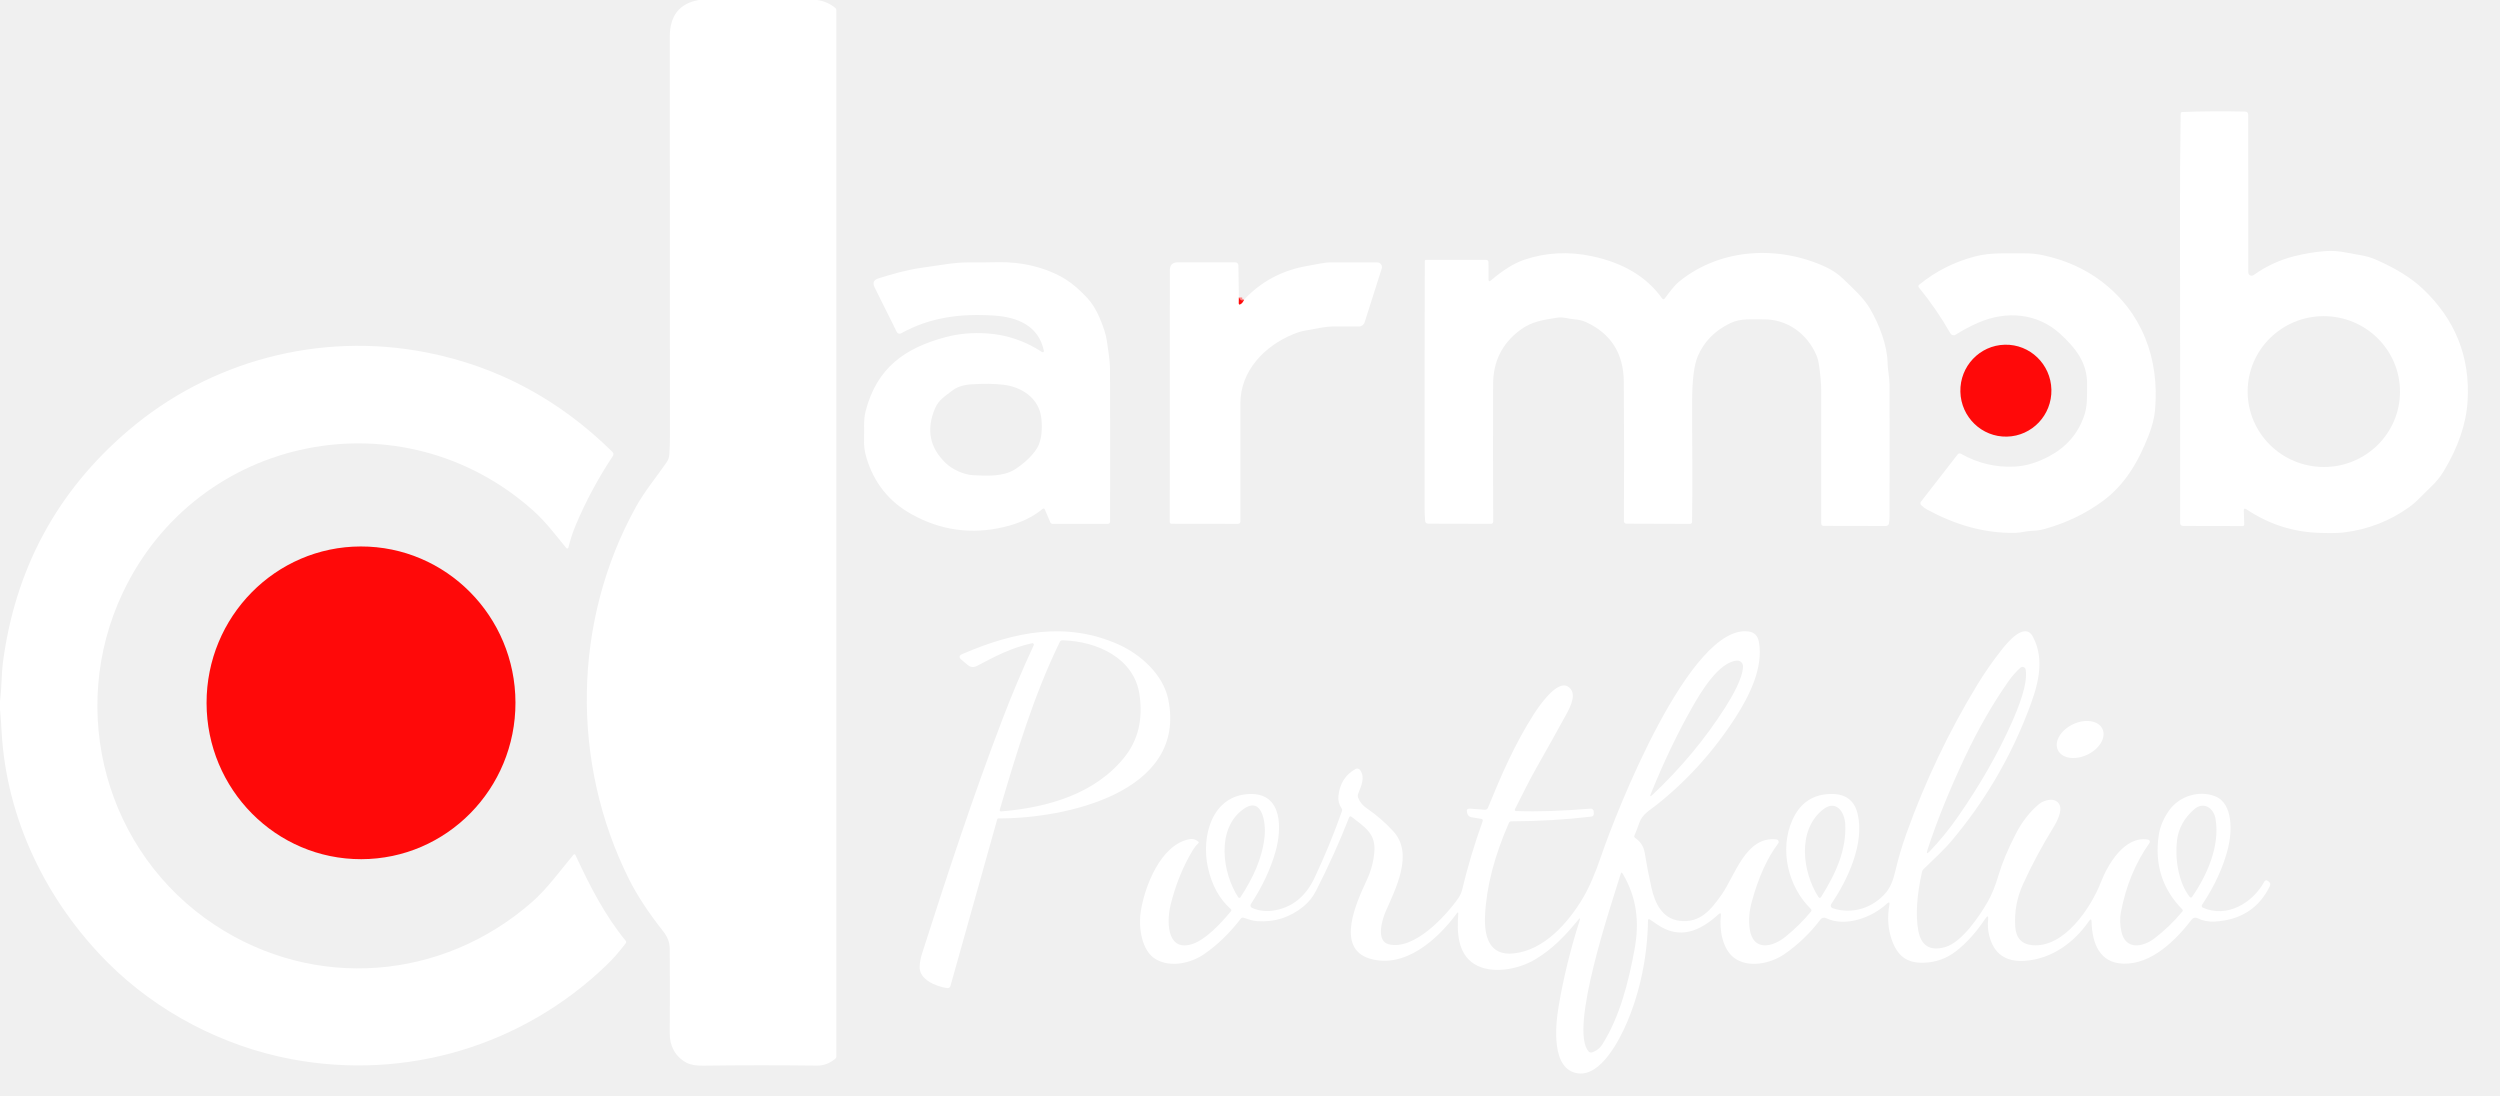
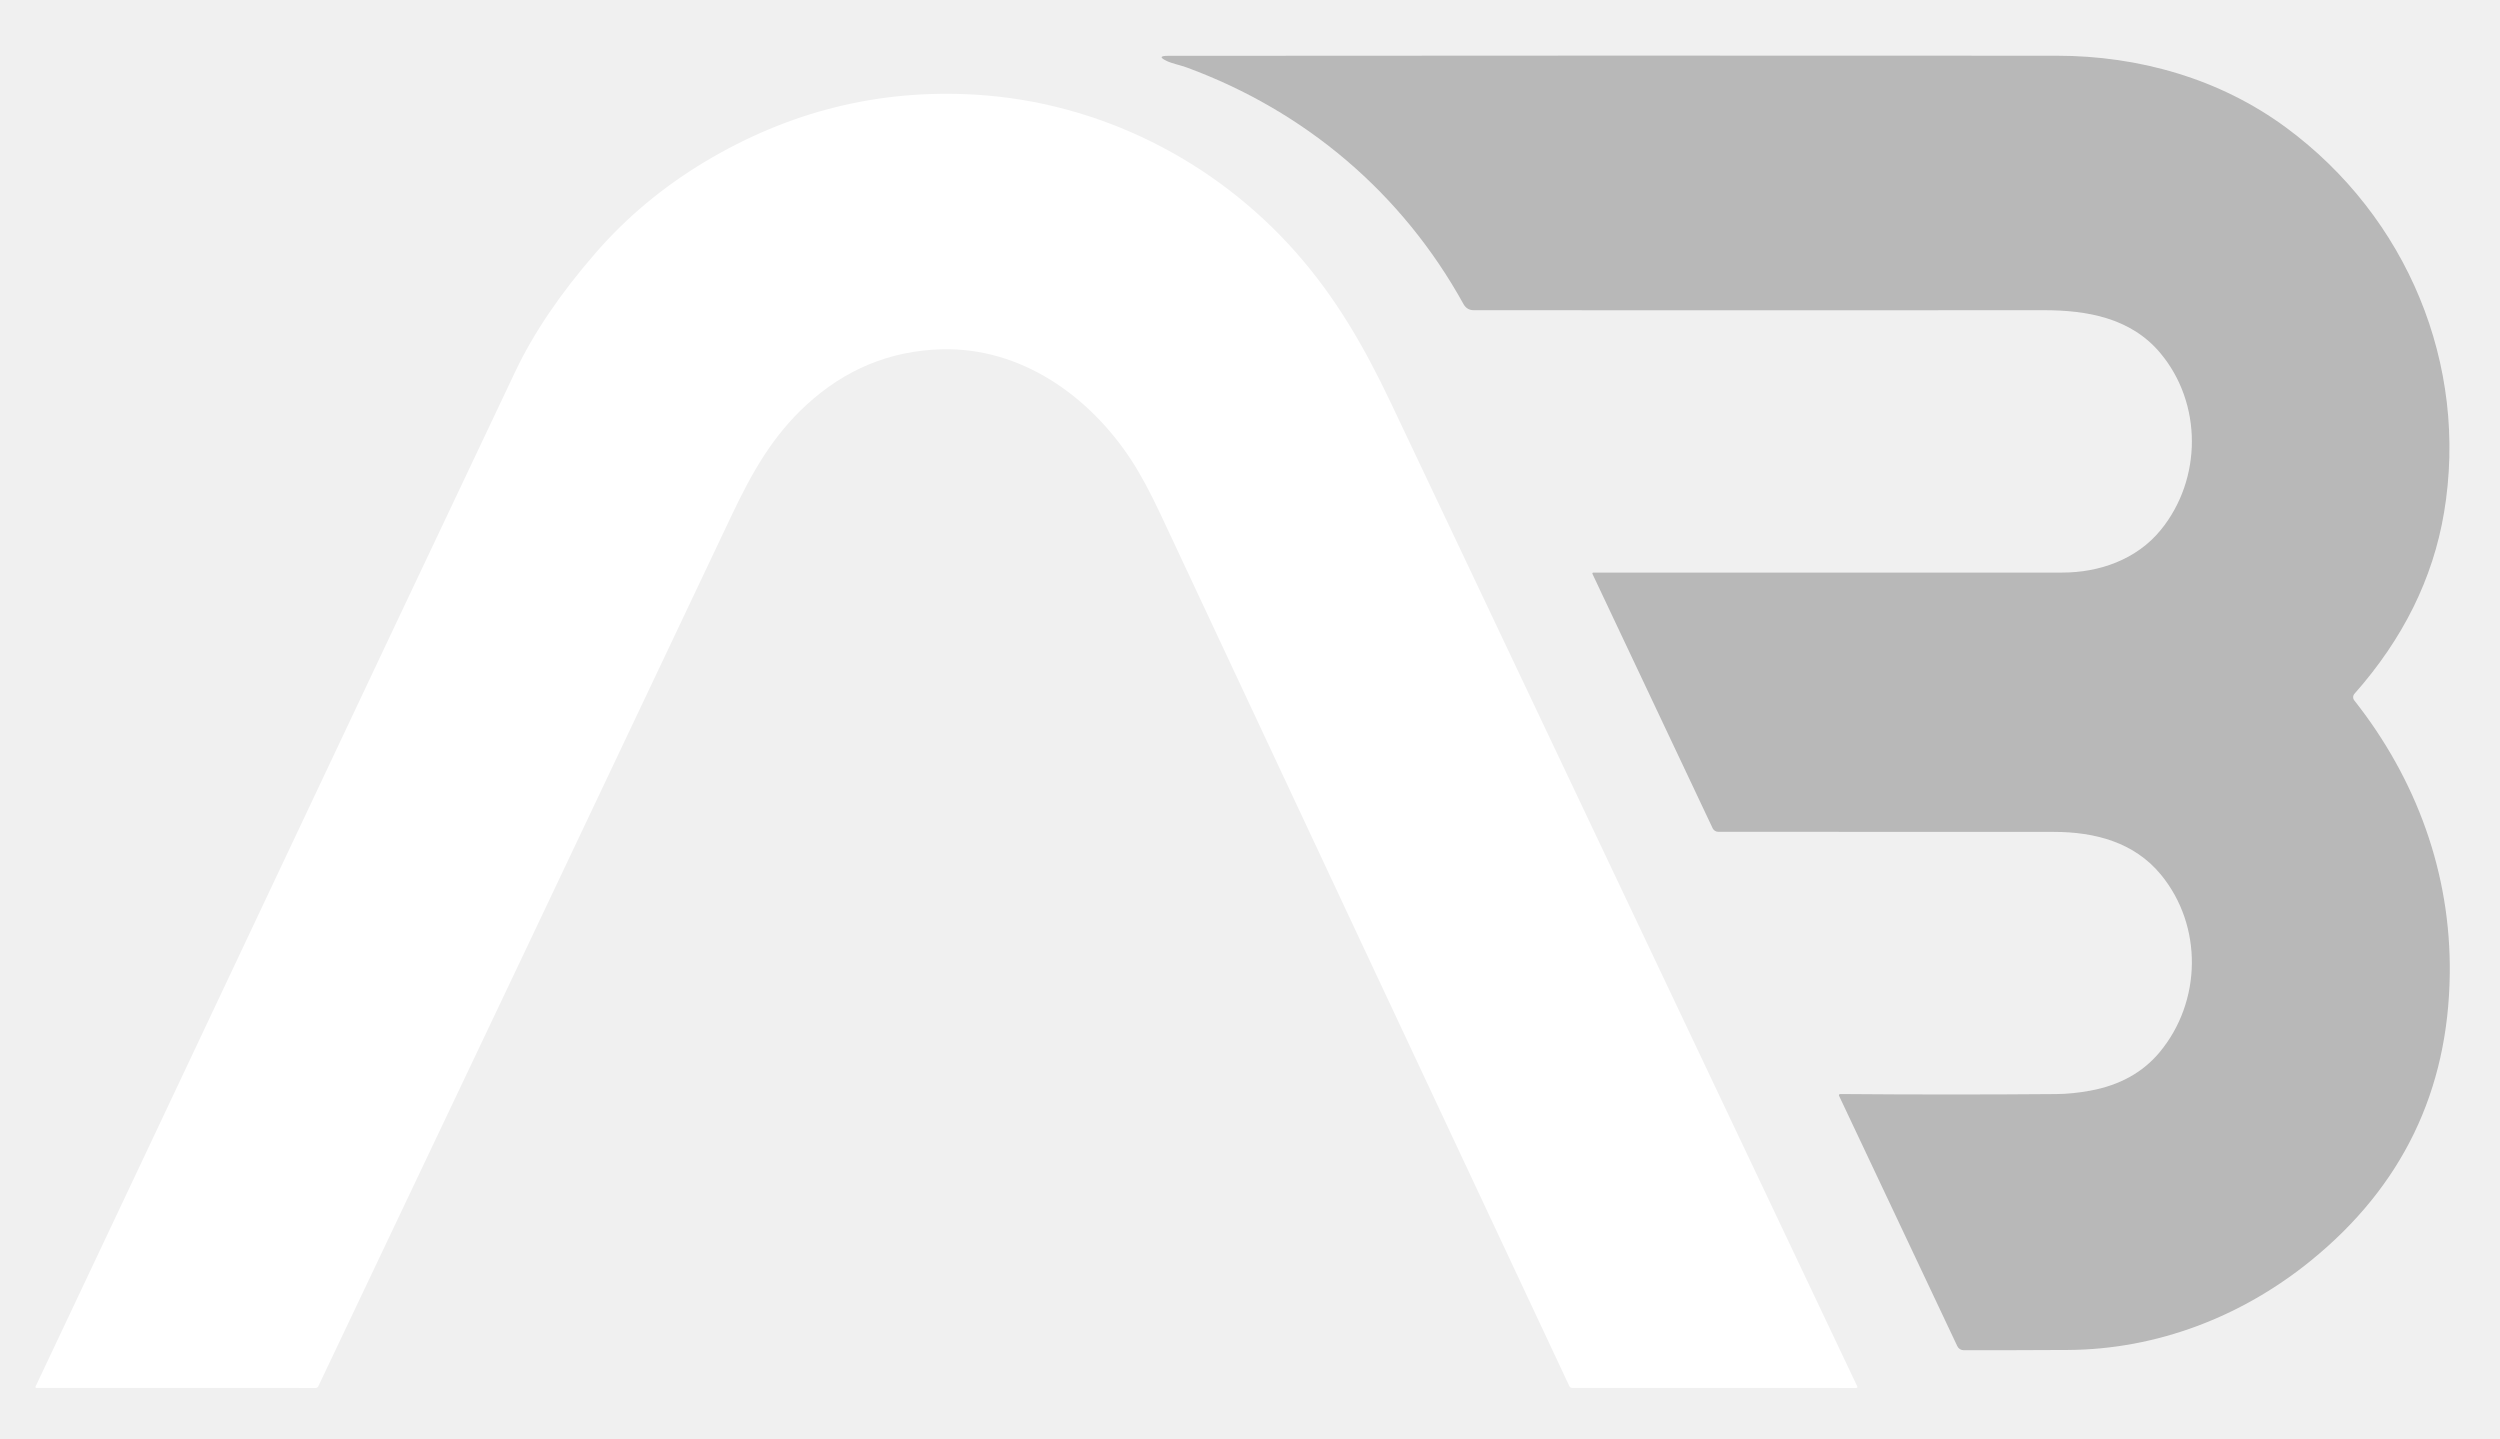
- <svg xmlns="http://www.w3.org/2000/svg" version="1.1" viewBox="0.00 0.00 849.00 372.00">
-   <path stroke="#ff8484" stroke-width="2.30" fill="none" stroke-linecap="butt" vector-effect="non-scaling-stroke" d="   M 420.72 101.02   L 420.70 102.99   Q 420.70 103.58 421.23 103.31   Q 421.96 102.94 422.48 101.77" />
-   <path fill="#ffffff" d="   M 237.37 0.00   L 277.50 0.00   Q 280.96 0.49 283.64 2.67   Q 284.02 2.99 284.02 3.49   L 284.02 358.75   Q 284.02 359.25 283.64 359.57   Q 280.81 361.92 277.42 361.88   Q 258.34 361.65 238.74 361.90   Q 235.07 361.95 233.10 360.88   C 229.26 358.80 227.41 355.17 227.44 350.90   Q 227.55 336.28 227.44 322.12   C 227.42 319.92 226.61 318.04 225.25 316.32   Q 217.64 306.66 213.61 298.58   C 193.81 258.95 194.45 210.93 216.00 172.07   C 218.94 166.77 222.93 162.00 226.39 156.98   A 5.26 5.23 64.2 0 0 227.31 154.32   Q 227.52 151.25 227.51 148.00   Q 227.44 80.25 227.46 12.50   Q 227.46 1.69 237.37 0.00   Z" />
-   <path fill="#ffffff" d="   M 761.99 173.50   L 762.15 178.11   A 0.52 0.52 0.0 0 1 761.63 178.65   L 741.45 178.61   Q 740.37 178.61 740.37 177.52   Q 740.40 126.81 740.32 74.25   Q 740.29 56.12 740.55 38.65   Q 740.56 38.07 741.14 38.04   Q 750.74 37.65 762.43 37.89   Q 763.49 37.91 763.49 38.97   L 763.52 92.55   A 1.08 1.08 0.0 0 0 764.73 93.62   Q 764.90 93.60 765.06 93.54   Q 765.28 93.46 765.48 93.32   Q 771.70 88.87 779.18 87.00   Q 784.51 85.67 789.61 85.28   Q 793.19 85.01 796.99 85.81   C 800.23 86.50 803.39 86.69 806.51 88.03   Q 816.84 92.46 822.82 98.12   Q 839.32 113.72 838.00 136.12   Q 837.31 147.73 829.89 160.01   Q 828.13 162.93 825.42 165.47   C 823.01 167.72 820.87 170.27 818.24 172.16   Q 808.34 179.28 796.00 180.82   Q 793.41 181.14 787.82 180.97   C 778.72 180.70 770.53 178.06 762.93 172.98   Q 761.95 172.33 761.99 173.50   Z   M 815.007 134.289   A 25.87 25.61 2.9 0 0 790.466 107.403   A 25.87 25.61 2.9 0 0 763.333 131.671   A 25.87 25.61 2.9 0 0 787.874 158.557   A 25.87 25.61 2.9 0 0 815.007 134.289   Z" />
-   <path fill="#ffffff" d="   M 506.27 95.26   Q 512.50 89.96 517.56 88.24   Q 528.69 84.46 540.72 87.03   Q 556.63 90.42 564.44 101.32   Q 564.89 101.96 565.37 101.34   C 566.98 99.23 568.38 97.11 570.50 95.41   C 584.50 84.20 604.14 83.26 620.10 90.71   Q 623.51 92.31 625.99 94.75   C 629.19 97.90 632.82 101.00 635.09 104.89   C 638.09 110.07 640.91 117.11 641.03 123.29   C 641.08 125.75 641.67 128.10 641.68 130.60   Q 641.75 152.90 641.68 175.59   Q 641.67 176.66 641.50 177.73   A 1.06 1.06 0.0 0 1 640.45 178.63   L 619.23 178.59   A 0.74 0.74 0.0 0 1 618.49 177.85   Q 618.49 155.60 618.49 132.92   C 618.49 129.83 618.15 127.02 617.73 123.98   Q 617.46 122.07 616.87 120.68   C 613.78 113.36 606.92 108.32 598.79 108.46   C 594.90 108.53 591.23 108.02 587.63 109.73   Q 579.75 113.50 576.56 121.00   Q 574.69 125.41 574.65 136.02   C 574.60 149.71 574.87 163.74 574.62 177.26   A 0.66 0.65 -89.6 0 1 573.97 177.91   L 552.33 177.84   A 0.86 0.85 -90.0 0 1 551.48 176.98   Q 551.62 153.80 551.44 129.61   Q 551.32 115.29 538.70 109.43   Q 536.89 108.59 534.75 108.46   C 532.70 108.32 530.95 107.55 528.81 107.89   C 524.10 108.65 520.15 109.12 516.15 112.14   Q 507.10 118.95 507.06 130.38   Q 506.98 153.75 507.09 177.05   Q 507.09 177.90 506.25 177.89   L 485.05 177.84   Q 484.06 177.84 483.97 176.85   Q 483.80 174.90 483.80 172.99   Q 483.75 126.96 483.86 88.65   A 0.39 0.39 0.0 0 1 484.25 88.26   L 504.75 88.26   A 0.75 0.74 89.6 0 1 505.49 89.00   L 505.51 94.91   Q 505.51 95.90 506.27 95.26   Z" />
-   <path fill="#ffffff" d="   M 707.62 141.67   C 709.00 137.90 708.73 134.55 708.78 130.60   C 708.89 123.14 704.83 118.15 699.63 113.37   C 691.99 106.35 681.41 105.42 671.87 109.56   Q 668.05 111.21 664.10 113.68   A 1.23 1.22 58.8 0 1 662.38 113.25   Q 657.60 104.87 651.68 97.67   Q 651.23 97.11 651.79 96.66   Q 660.16 89.83 670.82 87.06   C 676.21 85.66 681.88 86.10 687.54 86.04   Q 690.72 86.01 693.83 86.68   Q 705.01 89.08 713.42 95.37   C 727.34 105.79 733.45 121.70 731.84 139.32   Q 731.49 143.24 729.67 147.88   C 726.22 156.71 721.69 164.60 714.08 170.18   Q 705.40 176.54 694.47 179.61   Q 692.28 180.22 690.06 180.27   C 688.13 180.31 686.33 180.93 684.38 180.97   C 673.63 181.14 663.93 178.16 654.51 173.09   Q 653.33 172.45 652.42 171.53   A 0.87 0.86 -48.7 0 1 652.35 170.38   L 664.84 154.30   A 0.83 0.82 -56.4 0 1 665.90 154.08   Q 674.55 158.97 684.27 158.45   Q 689.94 158.15 695.98 154.90   Q 704.46 150.34 707.62 141.67   Z" />
-   <path fill="#ffffff" d="   M 354.50 119.14   C 352.75 110.59 345.46 107.68 337.63 107.17   C 325.84 106.41 315.80 107.81 305.98 113.21   A 1.03 1.03 0.0 0 1 304.56 112.76   L 297.01 97.58   Q 295.88 95.30 298.31 94.54   C 303.17 93.02 307.95 91.65 312.95 90.94   Q 317.00 90.36 320.98 89.77   Q 325.68 89.07 329.23 89.11   Q 334.03 89.15 338.71 89.04   C 346.80 88.84 355.37 90.78 361.99 94.93   Q 365.51 97.15 369.34 101.31   Q 371.69 103.88 373.38 107.81   Q 375.46 112.66 375.89 115.75   C 376.33 118.98 376.95 122.22 376.96 125.52   Q 377.05 151.26 376.98 177.19   A 0.73 0.72 -89.6 0 1 376.26 177.91   L 357.54 177.91   Q 356.91 177.91 356.66 177.33   L 354.80 172.97   A 0.45 0.45 0.0 0 0 354.10 172.80   Q 349.01 177.05 341.06 178.95   Q 324.45 182.93 309.51 174.60   Q 298.06 168.23 294.22 155.38   Q 293.29 152.27 293.43 149.10   C 293.57 145.92 293.15 142.76 293.98 139.57   C 297.82 124.82 307.35 118.20 321.01 114.52   Q 327.68 112.72 335.25 113.23   Q 345.27 113.91 353.89 119.56   A 0.40 0.40 0.0 0 0 354.50 119.14   Z   M 340.76 130.66   Q 336.08 130.10 329.74 130.53   Q 325.83 130.80 323.54 132.55   C 321.17 134.37 318.78 135.75 317.54 138.67   Q 312.97 149.43 321.19 157.28   C 323.50 159.48 327.36 161.22 330.42 161.37   C 334.92 161.60 340.58 161.97 344.64 159.41   C 347.57 157.56 351.56 154.14 352.84 150.85   Q 354.17 147.43 353.65 142.18   C 352.97 135.25 347.02 131.40 340.76 130.66   Z" />
-   <path fill="#ffffff" d="   M 420.72 101.02   L 420.70 102.99   Q 420.70 103.58 421.23 103.31   Q 421.96 102.94 422.48 101.77   Q 431.16 92.49 444.06 90.29   Q 446.12 89.93 448.19 89.52   Q 450.32 89.10 452.22 89.10   Q 459.56 89.11 467.73 89.12   A 1.59 1.59 0.0 0 1 469.24 91.19   L 463.43 109.45   A 2.08 2.07 8.7 0 1 461.47 110.88   Q 457.18 110.88 453.24 110.86   C 449.90 110.85 446.63 111.68 443.27 112.27   Q 441.34 112.61 439.30 113.44   C 429.47 117.42 421.21 125.93 421.23 137.04   Q 421.27 157.58 421.25 177.10   A 0.81 0.80 -0.0 0 1 420.44 177.90   L 397.81 177.87   A 0.56 0.56 0.0 0 1 397.25 177.31   L 397.28 91.78   Q 397.28 89.09 399.97 89.09   L 419.53 89.09   A 1.04 1.03 0.0 0 1 420.56 90.11   L 420.72 101.02   Z" />
-   <path fill="#ff0909" d="   M 420.72 101.02   Q 421.48 102.55 422.48 101.77   Q 421.96 102.94 421.23 103.31   Q 420.70 103.58 420.70 102.99   L 420.72 101.02   Z" />
-   <ellipse fill="#ff0909" cx="0.00" cy="0.00" transform="translate(681.20,132.67) rotate(88.7)" rx="15.61" ry="15.46" />
-   <path fill="#ffffff" d="   M 0.00 240.87   L 0.00 238.25   Q 0.37 234.97 0.51 231.66   Q 0.69 227.29 0.98 225.07   Q 7.25 177.22 43.50 146.26   C 71.05 122.72 108.33 112.50 144.97 119.72   Q 180.97 126.83 207.94 153.43   Q 208.63 154.11 208.09 154.92   Q 200.62 166.21 195.57 178.21   Q 194.00 181.94 193.03 185.95   A 0.41 0.41 0.0 0 1 192.31 186.11   C 188.73 181.76 185.33 177.19 181.06 173.38   C 136.64 133.73 67.14 147.51 41.69 201.31   C 22.74 241.38 35.87 289.70 73.01 314.16   C 106.75 336.38 150.03 333.12 180.59 306.41   C 185.83 301.82 190.15 295.78 194.66 290.37   Q 195.16 289.77 195.48 290.48   C 200.21 300.72 205.36 310.79 212.47 319.47   Q 212.82 319.90 212.49 320.35   Q 209.23 324.63 206.01 327.73   C 177.50 355.17 138.02 367.04 98.95 359.69   C 75.85 355.34 53.36 343.72 36.55 326.85   C 15.71 305.93 2.21 278.17 0.56 248.61   Q 0.35 244.73 0.00 240.87   Z" />
-   <ellipse fill="#ff0909" cx="0.00" cy="0.00" transform="translate(122.60,238.68) rotate(89.9)" rx="53.10" ry="52.45" />
-   <path fill="#ffffff" d="   M 351.06 219.10   A 0.48 0.48 0.0 0 0 350.53 218.43   C 343.41 219.98 337.96 222.89 331.79 226.15   Q 330.08 227.04 328.61 225.81   L 326.51 224.05   Q 325.10 222.86 326.80 222.12   C 344.57 214.43 362.23 210.94 379.99 218.93   C 387.43 222.28 394.99 229.14 396.71 237.39   C 403.38 269.28 361.28 278.06 339.03 277.93   A 0.38 0.37 -81.7 0 0 338.67 278.20   L 322.80 334.74   Q 322.54 335.69 321.57 335.54   C 317.82 335.00 312.05 332.62 312.31 328.20   Q 312.43 326.00 313.09 323.95   C 321.65 297.18 330.46 270.33 340.44 244.23   Q 345.30 231.52 351.06 219.10   Z   M 340.10 275.55   C 355.88 274.22 371.89 269.61 381.87 257.14   Q 388.84 248.44 386.96 235.80   C 385.13 223.55 372.68 217.77 360.88 217.45   Q 360.19 217.43 359.89 218.04   C 351.07 236.15 345.21 255.69 339.55 274.88   Q 339.33 275.62 340.10 275.55   Z" />
-   <path fill="#ffffff" d="   M 536.00 312.34   C 531.61 317.68 527.43 322.17 521.35 325.82   C 515.60 329.26 506.44 330.99 500.67 327.38   C 495.02 323.83 494.75 316.62 495.22 310.39   Q 495.30 309.39 494.71 310.20   C 488.02 319.31 476.87 329.05 465.21 325.56   C 453.35 322.01 460.78 306.17 464.07 299.08   Q 466.43 294.02 466.75 288.98   C 467.14 282.77 463.11 280.72 459.07 277.44   Q 458.42 276.91 458.12 277.69   Q 453.51 289.58 446.91 302.54   Q 445.31 305.67 442.66 307.83   Q 435.81 313.42 426.93 312.83   C 425.16 312.72 423.92 312.12 422.29 311.66   Q 421.73 311.50 421.37 311.97   Q 415.76 319.30 408.94 324.01   C 404.43 327.12 397.69 328.63 392.70 325.87   C 387.54 323.02 386.60 314.68 387.41 309.50   C 388.74 301.00 394.12 286.96 403.83 285.00   Q 405.58 284.65 406.90 285.78   Q 407.26 286.09 406.91 286.42   Q 405.85 287.42 405.08 288.70   Q 400.03 297.10 397.52 307.35   C 396.31 312.31 395.97 322.80 404.18 320.81   C 409.18 319.59 414.82 313.34 418.00 309.49   Q 418.36 309.05 417.94 308.68   Q 412.17 303.59 410.19 294.53   C 407.88 283.99 411.59 269.95 424.53 269.64   C 435.74 269.38 435.29 281.71 433.17 289.19   Q 430.68 298.04 424.81 307.01   A 0.89 0.88 -61.5 0 0 425.19 308.31   Q 428.45 309.74 432.04 309.28   C 438.82 308.41 443.53 304.26 446.42 298.11   Q 451.71 286.86 455.70 275.53   Q 455.91 274.94 455.56 274.43   Q 454.29 272.57 454.53 270.31   Q 455.18 264.02 460.34 261.15   A 1.20 1.20 0.0 0 1 461.91 261.52   C 463.71 264.13 462.21 267.01 461.22 269.58   A 1.86 1.84 -45.8 0 0 461.23 270.93   Q 462.09 273.08 464.10 274.46   Q 469.14 277.89 473.20 282.34   C 480.19 289.99 473.89 301.92 470.56 309.57   C 469.34 312.37 467.23 319.56 471.58 320.67   C 480.14 322.85 490.87 311.24 495.20 305.08   Q 496.17 303.70 496.54 302.16   Q 499.30 290.61 503.49 278.93   Q 503.74 278.21 502.99 278.08   L 499.69 277.54   A 1.70 1.69 -3.2 0 1 498.32 276.32   Q 498.24 276.01 498.20 275.89   Q 497.82 274.51 499.25 274.62   L 504.25 274.99   A 1.05 1.03 12.9 0 0 505.30 274.34   C 509.80 263.31 514.31 252.85 520.84 242.61   C 522.55 239.92 528.65 230.94 532.38 233.11   C 535.85 235.14 533.33 239.99 531.91 242.59   Q 526.99 251.58 521.70 260.88   C 519.12 265.40 516.93 270.04 514.53 274.69   Q 514.16 275.41 514.96 275.43   Q 525.69 275.82 540.14 274.61   A 1.00 1.00 0.0 0 1 541.22 275.58   L 541.25 276.33   Q 541.27 277.21 540.39 277.32   Q 527.03 278.90 513.24 278.92   Q 512.66 278.92 512.43 279.45   Q 504.98 296.44 504.32 310.91   C 504.02 317.49 505.42 324.72 514.08 323.78   C 524.40 322.67 532.54 313.42 537.57 304.95   Q 540.73 299.62 543.83 290.50   C 548.82 275.83 573.95 211.76 593.81 214.45   Q 596.74 214.85 597.31 217.93   C 598.92 226.59 594.17 236.18 589.40 243.60   Q 578.33 260.81 562.59 273.33   C 560.30 275.15 557.74 276.46 556.71 279.44   Q 555.95 281.64 555.07 283.69   Q 554.82 284.26 555.34 284.60   Q 558.02 286.39 558.55 289.65   Q 559.50 295.51 560.84 301.49   C 562.03 306.75 564.51 312.02 570.47 312.72   C 577.42 313.54 581.11 308.86 584.68 303.80   C 589.18 297.41 592.89 283.83 603.29 285.07   A 0.86 0.85 -68.1 0 1 603.87 286.43   Q 598.31 293.80 594.92 306.18   Q 593.55 311.17 594.21 315.55   C 595.39 323.33 602.12 321.56 606.36 318.11   Q 611.23 314.15 614.99 309.59   Q 615.40 309.09 614.94 308.65   C 607.27 301.19 604.14 288.49 608.75 278.35   Q 612.74 269.60 622.11 269.63   Q 629.26 269.65 630.86 276.42   C 633.22 286.45 627.55 298.70 621.89 307.00   A 0.95 0.94 -63.7 0 0 622.37 308.43   C 629.09 310.68 636.18 308.28 640.54 303.04   Q 642.53 300.65 643.61 296.00   Q 645.10 289.55 647.41 283.09   Q 657.00 256.33 671.61 232.35   Q 675.09 226.64 679.71 220.73   C 681.70 218.19 687.60 211.03 690.36 216.21   C 694.77 224.50 691.85 233.56 688.57 242.00   Q 679.26 265.95 662.78 285.52   C 659.82 289.03 656.41 292.00 653.21 295.19   Q 652.82 295.58 652.70 296.12   Q 650.06 308.14 651.42 315.86   Q 652.83 323.84 660.60 321.62   C 666.18 320.03 672.12 311.32 675.05 306.20   Q 677.10 302.61 678.66 297.32   Q 680.51 291.03 684.58 283.14   Q 687.75 276.99 692.43 273.09   C 694.23 271.59 698.07 270.60 699.40 273.27   C 700.43 275.34 698.55 279.02 697.48 280.75   Q 691.53 290.38 687.01 300.29   Q 683.90 307.11 684.37 314.66   Q 684.74 320.52 690.25 320.99   C 701.03 321.91 710.09 308.26 713.46 299.59   C 715.82 293.52 721.54 283.75 729.48 285.13   A 0.74 0.74 0.0 0 1 729.96 286.28   Q 722.78 296.45 720.27 309.76   Q 719.67 312.97 720.44 316.43   C 721.86 322.75 727.73 321.63 731.59 318.72   Q 736.69 314.87 741.14 309.54   Q 741.44 309.17 741.11 308.83   Q 730.92 298.47 733.11 283.62   Q 733.76 279.27 736.67 275.17   C 740.14 270.30 746.86 268.30 752.25 270.41   C 758.50 272.86 758.00 282.73 756.61 288.18   Q 754.19 297.72 747.82 307.28   A 0.66 0.66 0.0 0 0 748.10 308.25   C 756.29 311.87 765.03 306.67 769.01 299.33   A 0.71 0.71 0.0 0 1 770.01 299.06   L 770.26 299.22   Q 771.34 299.90 770.78 301.05   Q 765.30 312.19 752.11 312.97   Q 748.98 313.16 746.23 311.80   A 1.53 1.52 31.8 0 0 744.34 312.24   C 738.87 319.35 730.63 327.56 721.06 327.26   C 712.87 327.01 710.49 320.11 710.30 313.09   Q 710.26 311.59 709.40 312.82   C 704.31 320.21 696.64 325.69 687.61 326.30   Q 677.88 326.95 675.56 317.80   Q 674.87 315.09 675.16 312.44   Q 675.40 310.20 674.15 312.07   Q 669.55 318.94 664.25 323.04   Q 659.41 326.79 653.19 326.95   C 647.41 327.10 644.25 324.47 642.38 318.96   Q 640.54 313.53 641.62 307.35   Q 641.88 305.87 640.77 306.90   C 635.86 311.51 626.78 314.99 620.11 311.80   A 1.53 1.53 0.0 0 0 618.23 312.26   Q 612.94 319.23 605.94 324.05   C 601.28 327.26 593.51 328.96 588.69 325.11   C 584.88 322.06 583.88 315.60 584.40 310.97   Q 584.56 309.62 583.55 310.54   C 577.34 316.19 570.47 319.24 562.80 313.96   Q 561.56 313.11 560.37 312.30   Q 559.67 311.83 559.66 312.67   C 559.48 324.66 556.99 336.85 552.44 347.42   C 549.91 353.29 543.68 365.45 535.98 364.52   C 526.66 363.39 528.23 348.24 529.27 342.01   Q 531.65 327.65 536.45 312.58   Q 536.86 311.30 536.00 312.34   Z   M 589.89 224.35   C 583.69 224.74 577.50 235.22 574.74 240.09   Q 567.10 253.54 560.62 269.60   Q 560.07 270.95 561.14 269.96   Q 575.51 256.46 585.76 240.44   C 588.07 236.83 591.93 230.27 591.92 226.25   A 1.91 1.91 0.0 0 0 589.89 224.35   Z   M 683.30 245.15   C 685.35 240.51 688.75 232.25 687.92 227.39   A 1.09 1.09 0.0 0 0 686.11 226.77   Q 683.84 228.84 682.06 231.38   Q 673.99 242.89 667.30 257.10   Q 659.36 273.95 654.57 288.61   Q 653.92 290.58 655.36 289.08   Q 660.49 283.73 664.97 277.28   Q 676.31 260.97 683.30 245.15   Z   M 429.48 283.93   C 429.90 279.83 428.80 270.21 422.36 274.71   C 412.90 281.31 415.10 296.47 420.50 304.72   A 0.45 0.44 44.8 0 0 421.25 304.72   C 425.45 298.31 428.69 291.57 429.48 283.93   Z   M 626.65 279.91   C 626.47 275.92 623.60 271.34 619.09 274.91   C 610.23 281.94 612.11 296.15 617.50 304.56   Q 617.99 305.33 618.48 304.55   C 623.50 296.56 627.06 288.66 626.65 279.91   Z   M 744.41 304.61   C 749.70 296.98 753.91 287.11 752.40 278.10   C 751.78 274.34 748.34 272.07 745.14 274.84   Q 740.07 279.24 739.31 285.41   C 738.57 291.40 739.74 299.75 743.67 304.64   A 0.47 0.47 0.0 0 0 744.41 304.61   Z   M 555.08 322.48   C 556.80 313.19 555.90 304.88 551.05 296.67   Q 550.63 295.96 550.40 296.74   C 547.38 306.67 532.59 349.90 539.58 357.16   A 0.99 0.98 58.8 0 0 540.56 357.41   Q 542.88 356.71 544.22 354.56   C 550.12 345.15 553.01 333.64 555.08 322.48   Z" />
-   <ellipse fill="#ffffff" cx="0.00" cy="0.00" transform="translate(706.42,251.13) rotate(-25.5)" rx="8.38" ry="5.71" />
+ <svg xmlns="http://www.w3.org/2000/svg" version="1.1" viewBox="0.00 0.00 721.00 415.00">
+   <path fill="#808080" fill-opacity="0.502" d="   M 422.07 87.69   C 404.39 55.70 376.49 32.06 342.29 19.47   C 340.45 18.80 338.07 18.33 336.52 17.60   Q 333.36 16.11 336.85 16.10   Q 466.45 15.99 593.22 16.07   C 616.80 16.09 640.16 22.66 659.37 36.84   C 694.12 62.49 712.05 105.14 704.85 147.90   Q 700.06 176.32 679.03 200.08   A 1.49 1.49 0.0 0 0 678.97 201.99   C 696.97 224.81 706.85 251.94 706.51 280.82   Q 705.93 331.49 666.49 363.54   C 646.57 379.74 622.08 389.16 596.48 389.33   Q 580.78 389.42 566.29 389.39   A 1.99 1.98 77.2 0 1 564.50 388.26   L 530.38 316.02   A 0.35 0.35 0.0 0 1 530.70 315.52   Q 562.18 315.78 593.05 315.53   Q 597.80 315.49 602.93 314.53   Q 615.57 312.17 622.79 303.52   C 634.98 288.93 635.38 267.05 623.21 252.25   C 615.48 242.84 604.07 239.93 592.38 239.92   Q 544.34 239.88 495.54 239.89   A 1.78 1.78 0.0 0 1 493.93 238.87   L 459.30 165.58   Q 459.09 165.13 459.59 165.13   Q 527.35 165.11 594.75 165.13   C 605.45 165.14 616.23 161.37 623.18 152.83   C 635.12 138.16 635.19 116.31 623.01 101.79   C 614.53 91.67 601.88 89.46 589.46 89.46   Q 509.18 89.52 425.03 89.46   Q 423.05 89.46 422.07 87.69   Z" />
+   <path fill="#ffffff" d="   M 10.24 399.90   C 56.06 303.03 102.33 204.70 148.62 107.13   Q 156.49 90.54 171.77 72.95   Q 185.16 57.53 203.23 46.69   Q 239.60 24.87 281.14 27.29   C 316.96 29.39 350.31 46.24 373.75 72.79   C 385.18 85.74 393.35 99.81 401.15 116.24   Q 469.03 259.29 535.59 399.75   Q 535.85 400.29 535.26 400.29   L 453.47 400.28   Q 452.85 400.28 452.58 399.72   Q 394.27 275.50 334.76 148.44   Q 330.27 138.85 326.37 132.85   C 314.24 114.21 294.43 100.08 271.46 100.74   Q 249.33 101.38 232.59 116.76   C 222.91 125.66 216.98 136.01 210.93 148.79   Q 151.43 274.43 91.80 399.80   A 0.88 0.87 -76.8 0 1 91.02 400.29   L 10.49 400.28   A 0.27 0.27 0.0 0 1 10.24 399.90   Z" />
</svg>
